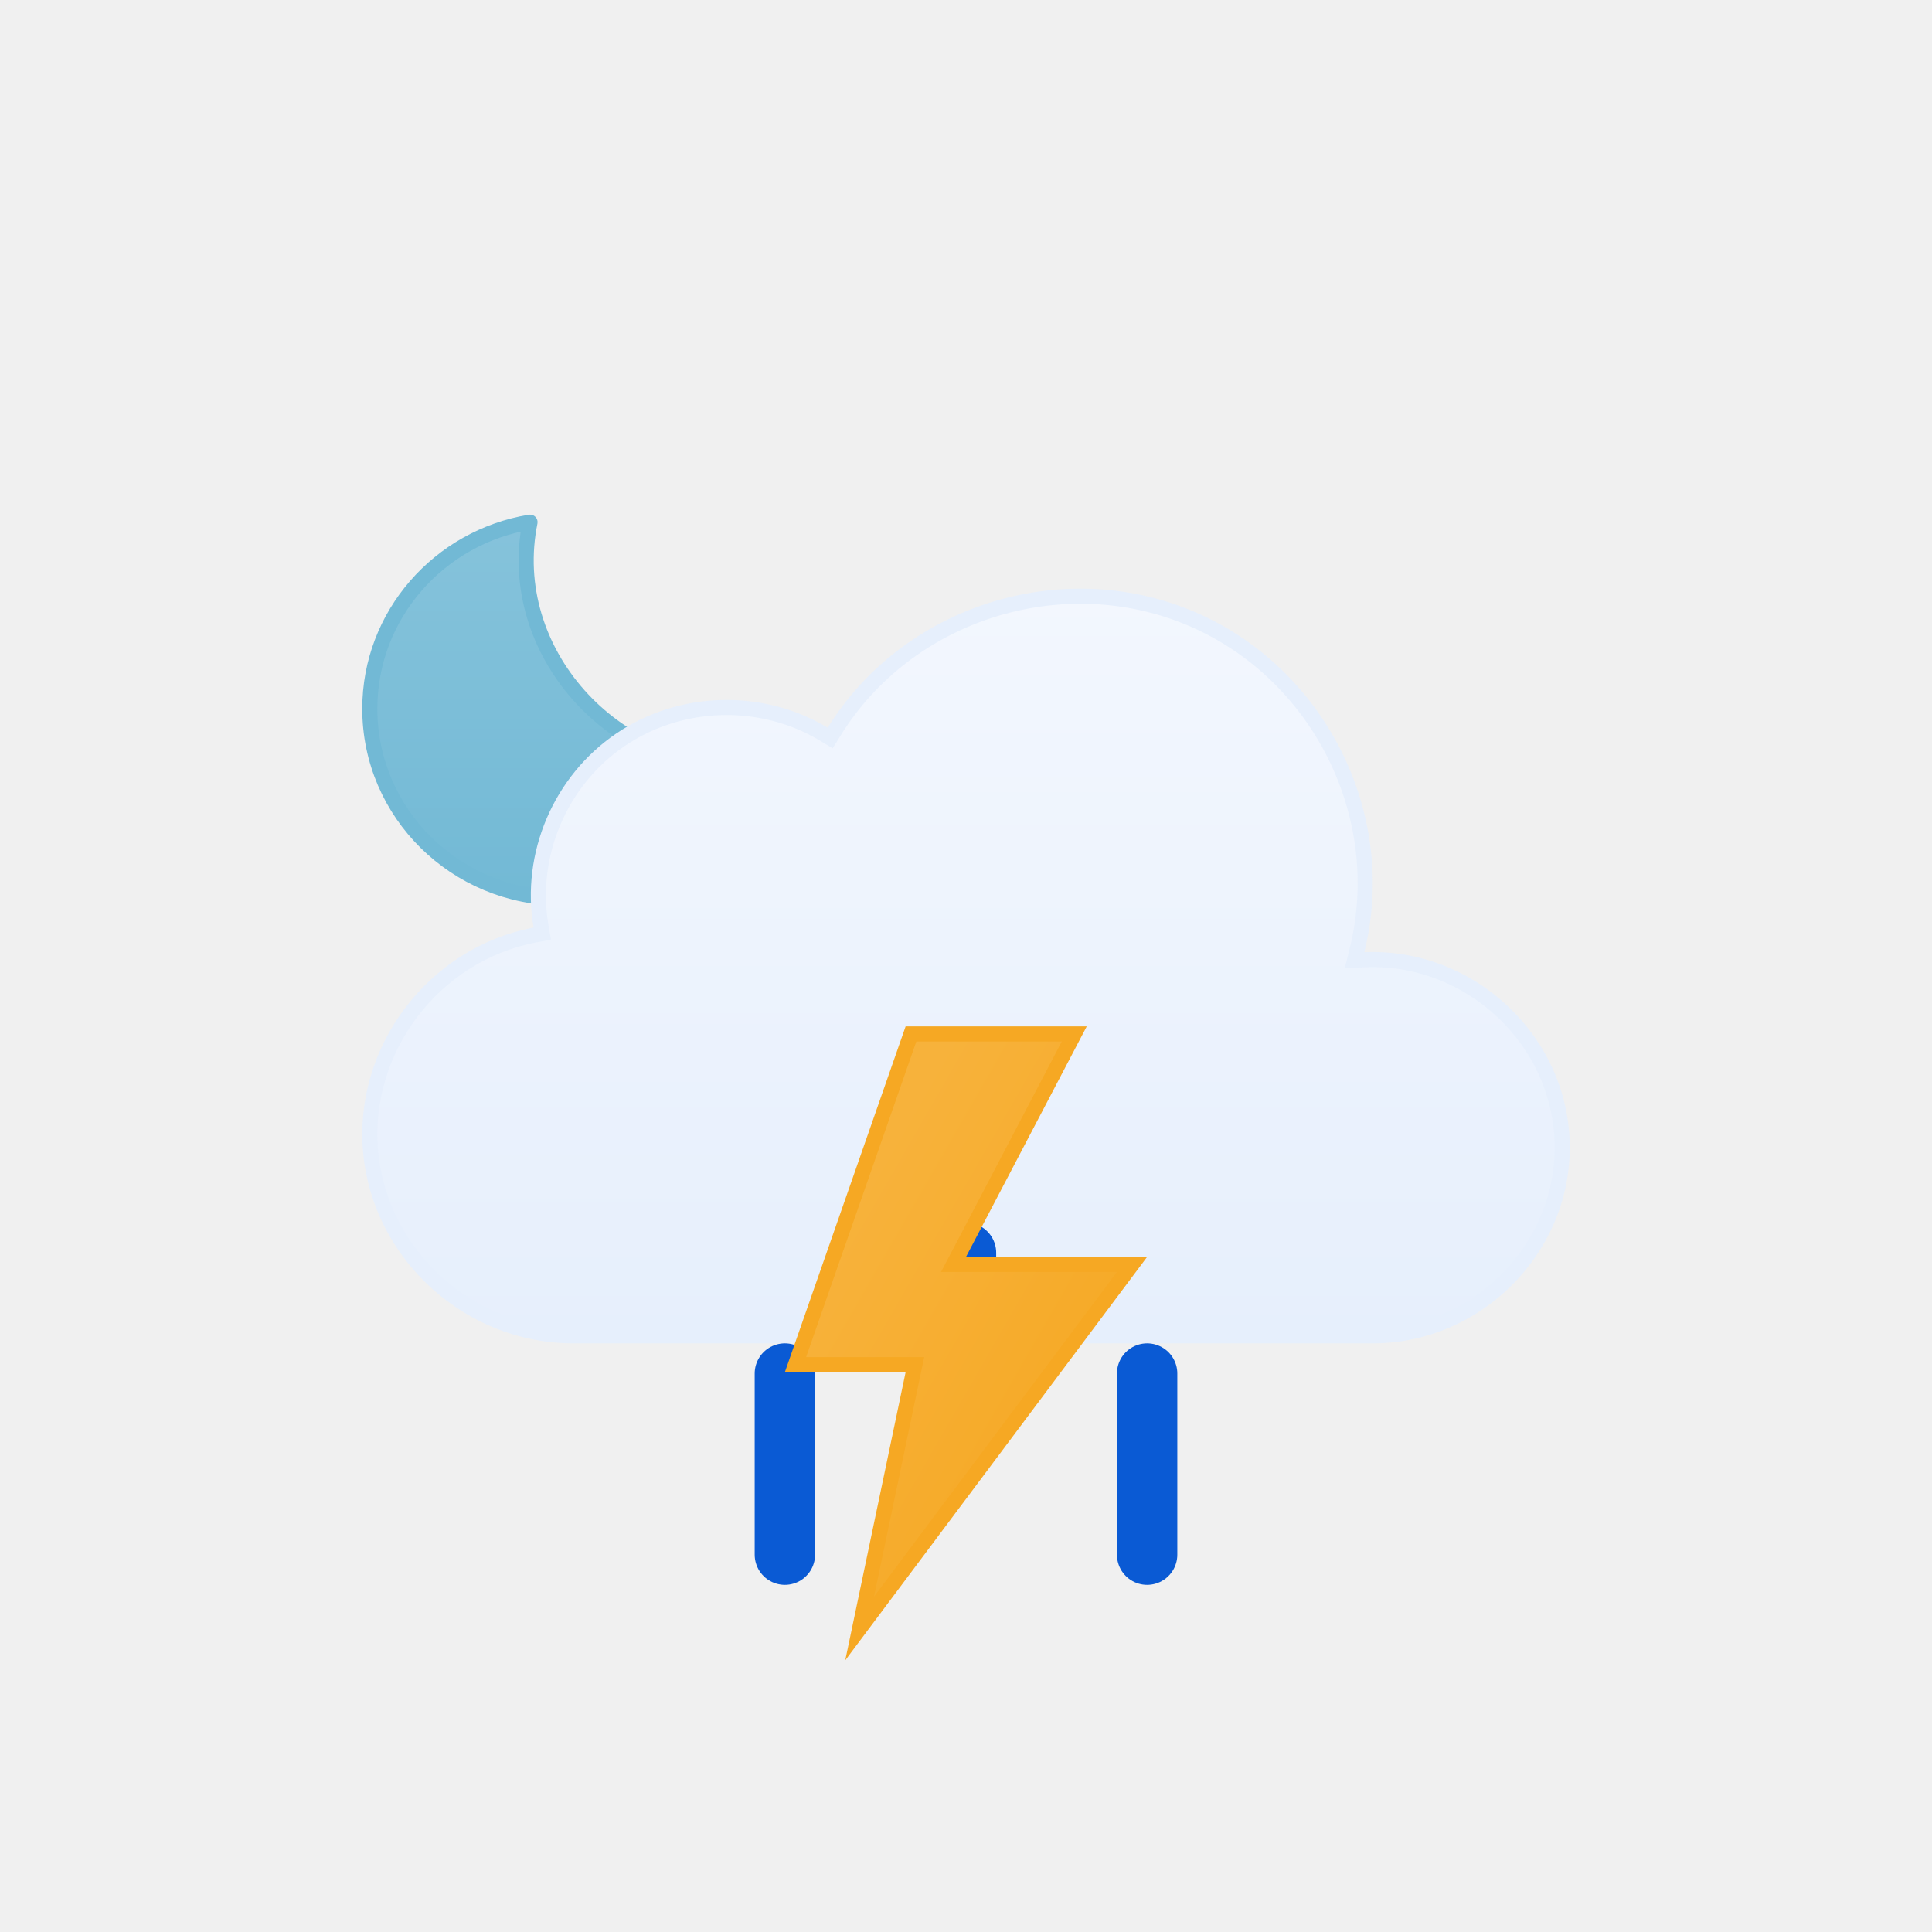
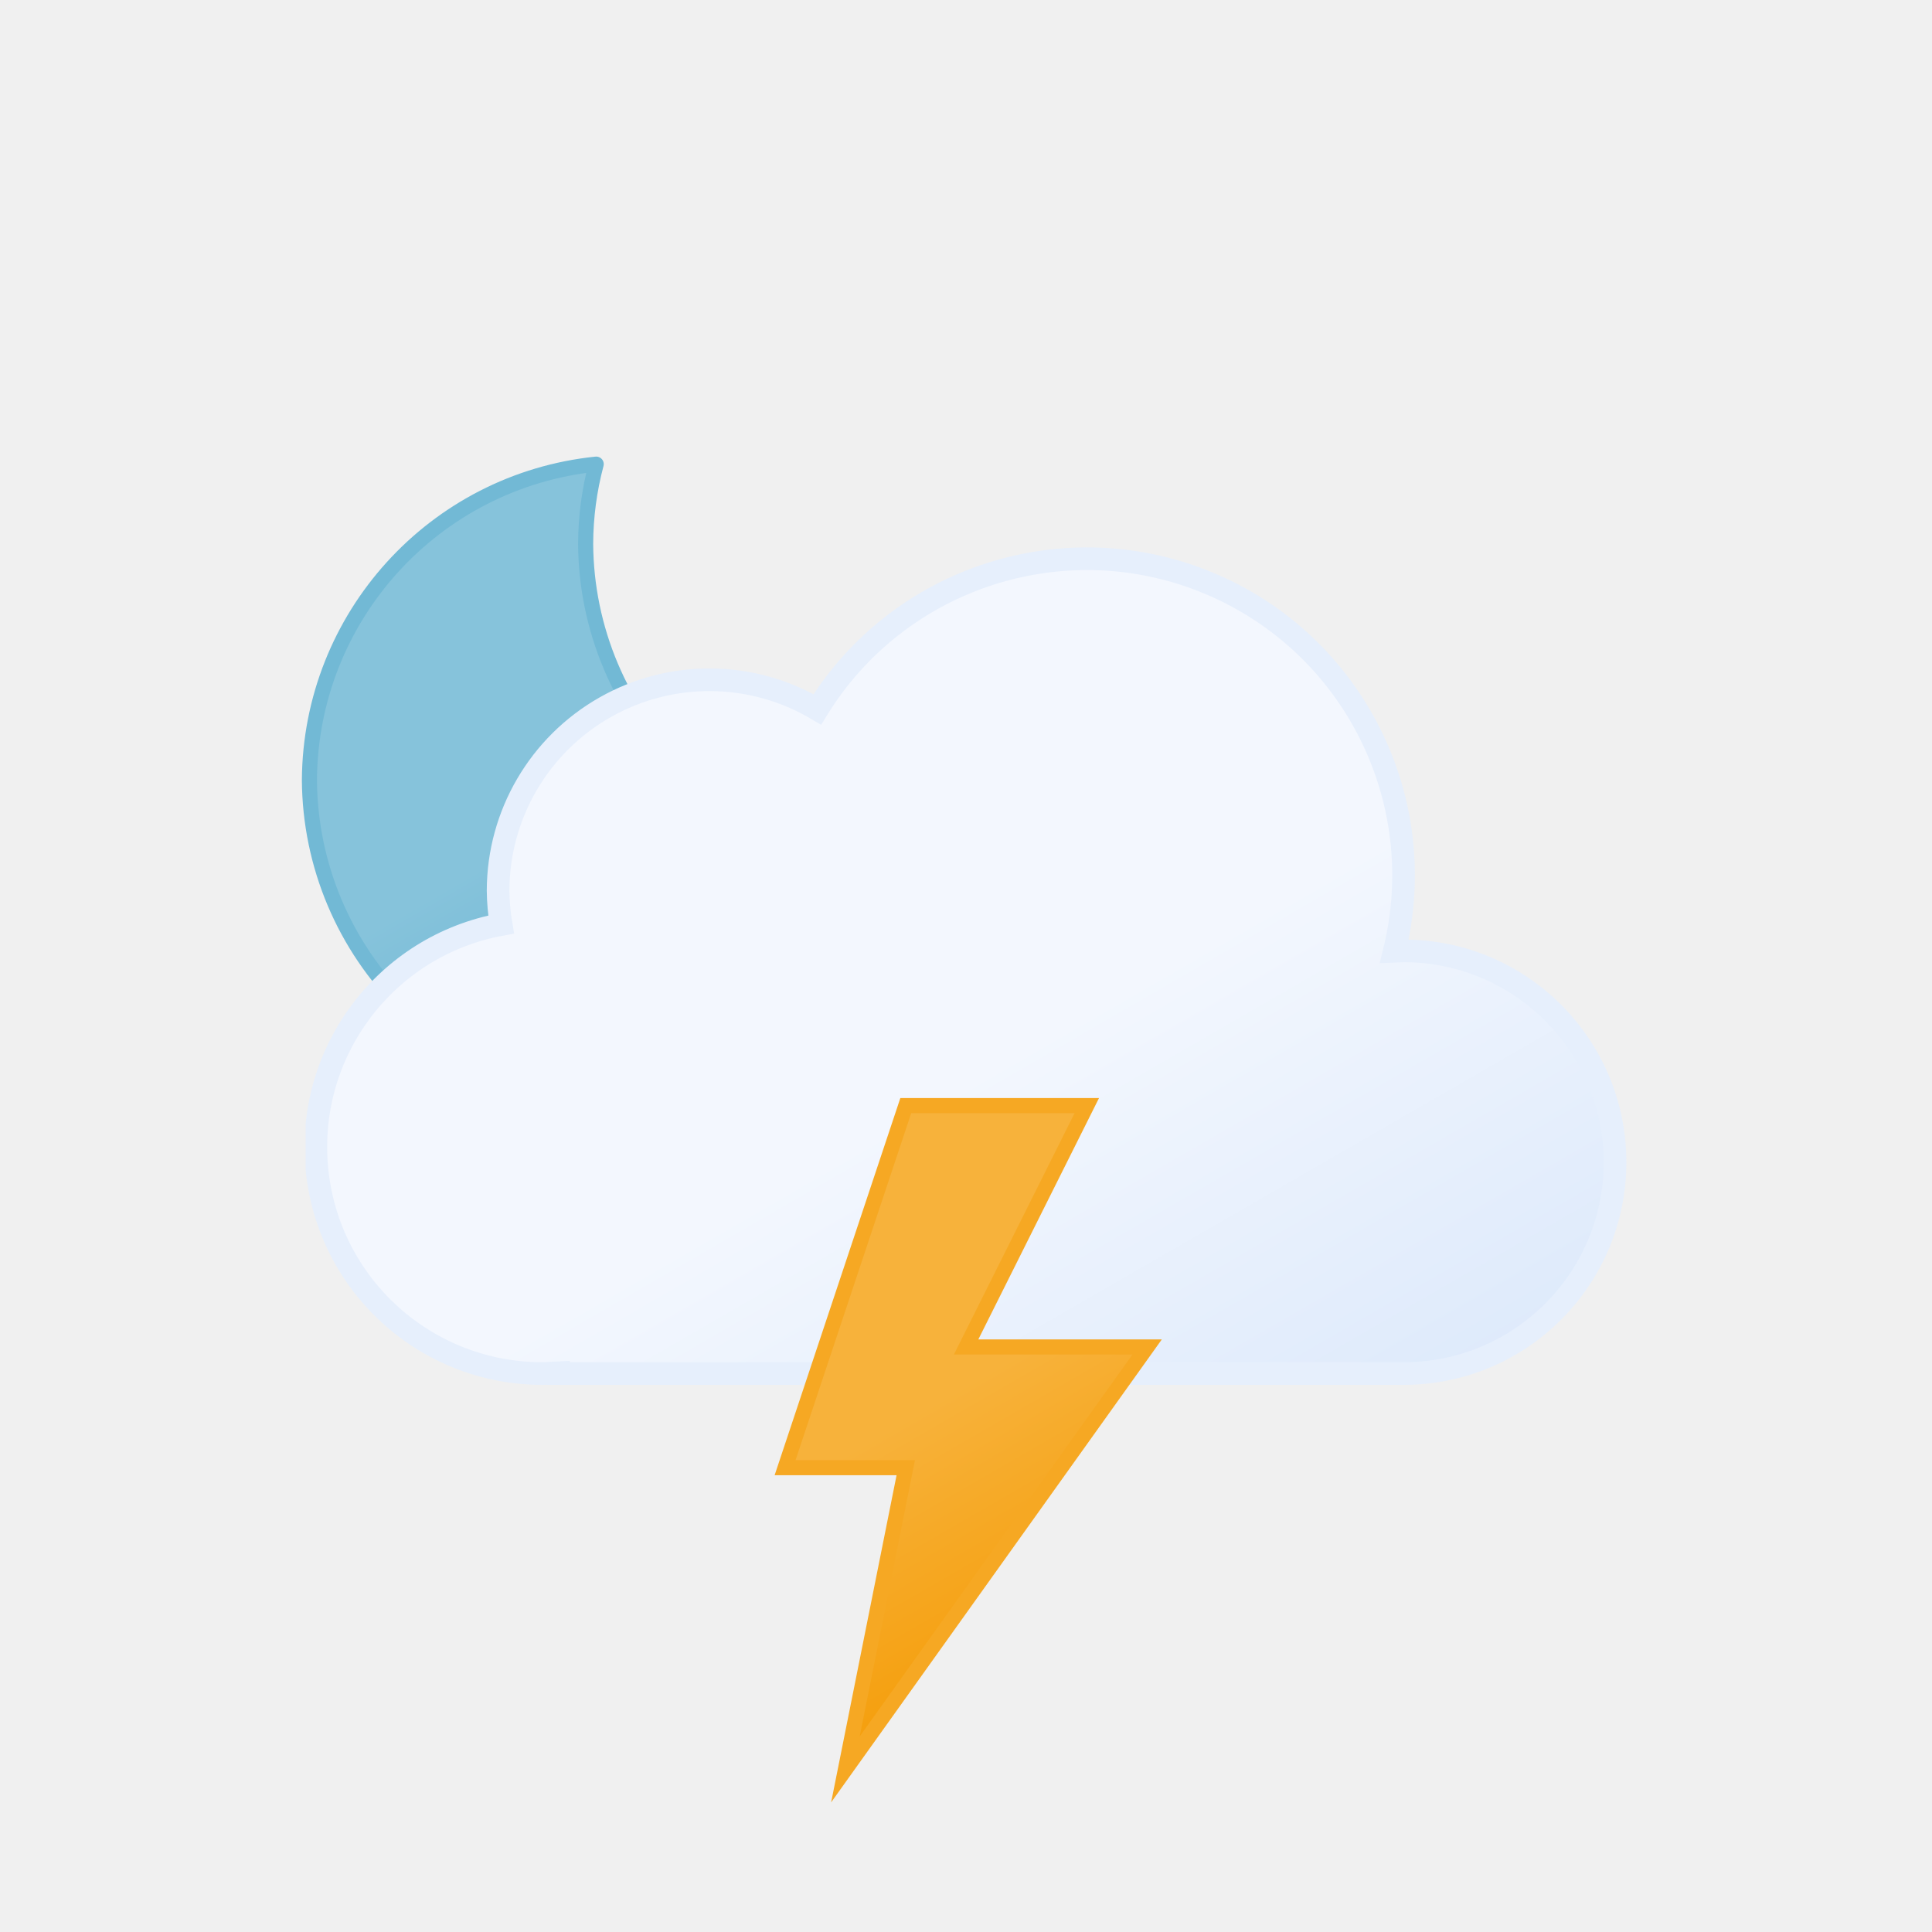
- <svg xmlns="http://www.w3.org/2000/svg" viewBox="0 0 128 128" fill="none">
-   <g id="thunderstorms-night-rain" clip-path="url(#clip0_1858_9939)">
-     <g id="Sky">
-       <g id="Moon">
-         <path id="Moon_2" d="M35.115 34.595C33.378 43.163 40.753 51.214 49.313 50.783C47.673 55.834 42.889 59.5 37.218 59.5C30.188 59.5 24.5 53.879 24.5 46.959C24.5 40.745 29.088 35.584 35.115 34.595Z" fill="url(#paint0_linear_1858_9939)" stroke="#72B9D5" stroke-linecap="round" stroke-linejoin="round" />
-       </g>
-       <g id="Clouds">
-         <g id="Cloud">
-           <path id="Cloud_2" d="M55.263 48.475C60.123 40.611 70.298 37.38 78.815 40.943C87.322 44.502 92.138 54.003 89.903 62.965L89.742 63.614L90.411 63.585C97.421 63.279 103.5 68.992 103.5 76.028C103.5 82.84 97.772 88.5 90.977 88.5H37.954C31.128 88.502 25.203 83.171 24.559 76.36C23.916 69.552 28.737 63.212 35.443 61.945L35.926 61.853L35.843 61.369C35.026 56.624 37.126 51.717 41.105 49.013C45.095 46.301 50.446 46.154 54.58 48.64L55.003 48.895L55.263 48.475Z" fill="url(#paint1_linear_1858_9939)" stroke="#E6EFFC" stroke-miterlimit="10" />
-         </g>
-       </g>
-     </g>
-     <g id="Precipitation">
-       <g id="Raindrops">
-         <path id="Raindrop 1" d="M52 83V95" stroke="#0A5AD4" stroke-width="4" stroke-linecap="round" transform="translate(0, 8)" />
-         <path id="Raindrop 2" d="M64 83V95" stroke="#0A5AD4" stroke-width="4" stroke-linecap="round" transform="translate(0, 0)" />
-         <path id="Raindrop 3" d="M76 83V95" stroke="#0A5AD4" stroke-width="4" stroke-linecap="round" transform="translate(0, 8)" />
-       </g>
-     </g>
-     <g id="Lightning">
-       <path id="Lightning Bolt" d="M71.173 68.5L63.557 83.041L63.173 83.772H75.002L56.952 107.892L60.489 91.012L60.616 90.409H52.704L60.355 68.5H71.173Z" fill="url(#paint2_linear_1858_9939)" stroke="#F6A823" stroke-miterlimit="10" />
-     </g>
-   </g>
+ <svg xmlns="http://www.w3.org/2000/svg" xmlns:xlink="http://www.w3.org/1999/xlink" viewBox="0 0 512 512">
  <defs>
-     <linearGradient id="paint0_linear_1858_9939" x1="37" y1="34" x2="37" y2="60" gradientUnits="userSpaceOnUse">
-       <stop stop-color="#86C3DB" />
-       <stop offset="1" stop-color="#72B9D5" />
+     <linearGradient id="a" x1="99.5" x2="232.6" y1="30.7" y2="261.4" gradientUnits="userSpaceOnUse">
+       <stop offset="0" stop-color="#f3f7fe" />
+       <stop offset=".5" stop-color="#f3f7fe" />
+       <stop offset="1" stop-color="#deeafb" />
    </linearGradient>
-     <linearGradient id="paint1_linear_1858_9939" x1="64.001" y1="39" x2="64.001" y2="89" gradientUnits="userSpaceOnUse">
-       <stop stop-color="#F3F7FE" />
-       <stop offset="1" stop-color="#E6EFFC" />
+     <linearGradient id="b" x1="8.7" x2="80.9" y1="17.1" y2="142.1" gradientUnits="userSpaceOnUse">
+       <stop offset="0" stop-color="#f7b23b" />
+       <stop offset=".5" stop-color="#f7b23b" />
+       <stop offset="1" stop-color="#f59e0b" />
    </linearGradient>
-     <linearGradient id="paint2_linear_1858_9939" x1="64.528" y1="66.038" x2="84.414" y2="77.457" gradientUnits="userSpaceOnUse">
-       <stop stop-color="#F7B23B" />
-       <stop offset="1" stop-color="#F6A823" />
+     <linearGradient id="c" x1="34.7" x2="119.2" y1="18.6" y2="165" gradientUnits="userSpaceOnUse">
+       <stop offset="0" stop-color="#86c3db" />
+       <stop offset=".5" stop-color="#86c3db" />
+       <stop offset="1" stop-color="#5eafcf" />
    </linearGradient>
-     <clipPath id="clip0_1858_9939">
-       <rect width="128" height="128" fill="white" />
-     </clipPath>
+     <linearGradient id="d" x1="1381.3" x2="1399.5" y1="-1144.7" y2="-1097.4" gradientTransform="rotate(-9 8002.567 8233.063)" gradientUnits="userSpaceOnUse">
+       <stop offset="0" stop-color="#0b65ed" />
+       <stop offset=".5" stop-color="#0a5ad4" />
+       <stop offset="1" stop-color="#0950bc" />
+     </linearGradient>
+     <linearGradient xlink:href="#d" id="e" x1="1436.7" x2="1454.9" y1="-1137" y2="-1089.7" gradientTransform="rotate(-9 8009.537 8233.037)" />
+     <linearGradient xlink:href="#d" id="f" x1="1492.1" x2="1510.3" y1="-1129.3" y2="-1082.1" gradientTransform="rotate(-9 8016.566 8233.078)" />
+     <symbol id="h" viewBox="0 0 172 172">
+       <path fill="url(#c)" stroke="#72b9d5" stroke-linecap="round" stroke-linejoin="round" stroke-width="4" d="M160.6 107.4a84.8 84.8 0 01-85.4-84.3A83.3 83.3 0 0178 2 84.7 84.7 0 002 85.7 84.8 84.8 0 0087.4 170a85.2 85.2 0 0082.6-63.1 88 88 0 01-9.4.5Z">
+         <animateTransform additive="sum" attributeName="transform" dur="6s" repeatCount="indefinite" type="rotate" values="-15 86 86; 9 86 86; -15 86 86" />
+       </path>
+     </symbol>
+     <symbol id="i" viewBox="0 0 350 222">
+       <path fill="url(#a)" stroke="#e6effc" stroke-miterlimit="10" stroke-width="6" d="m291 107-2.5.1A83.9 83.9 0 00135.6 43 56 56 0 0051 91a56.6 56.6 0 00.8 9A60 60 0 0063 219l4-.2v.2h224a56 56 0 000-112Z" />
+     </symbol>
+     <symbol id="g" viewBox="0 0 351 246">
+       <use xlink:href="#h" width="172" height="172" />
+       <use xlink:href="#i" width="350" height="222" transform="translate(1 24)" />
+     </symbol>
+     <symbol id="j" overflow="visible" viewBox="0 0 129 57">
+       <path fill="url(#d)" stroke="#0a5ad4" stroke-miterlimit="10" d="M8.5 56.5a8 8 0 01-8-8v-40a8 8 0 0116 0v40a8 8 0 01-8 8Z" opacity="0">
+         <animateTransform id="x1" additive="sum" attributeName="transform" begin="0s; x1.end+.33s" dur=".67s" type="translate" values="0 -60; 0 60" />
+         <animate id="y1" attributeName="opacity" begin="0s; y1.end+.33s" dur=".67s" keyTimes="0; .25; 1" values="0; 1; 0" />
+       </path>
+       <path fill="url(#e)" stroke="#0a5ad4" stroke-miterlimit="10" d="M64.5 56.5a8 8 0 01-8-8v-40a8 8 0 0116 0v40a8 8 0 01-8 8Z" opacity="0">
+         <animateTransform id="x2" additive="sum" attributeName="transform" begin=".33s; x2.end+.33s" dur=".67s" type="translate" values="0 -60; 0 60" />
+         <animate id="y2" attributeName="opacity" begin=".33s; y2.end+.33s" dur=".67s" keyTimes="0; .25; 1" values="0; 1; 0" />
+       </path>
+       <path fill="url(#f)" stroke="#0a5ad4" stroke-miterlimit="10" d="M120.5 56.5a8 8 0 01-8-8v-40a8 8 0 0116 0v40a8 8 0 01-8 8Z" opacity="0">
+         <animateTransform id="x3" additive="sum" attributeName="transform" begin="-.33s; x3.end+.33s" dur=".67s" type="translate" values="0 -60; 0 60" />
+         <animate id="y3" attributeName="opacity" begin="-.33s; y3.end+.33s" dur=".67s" keyTimes="0; .25; 1" values="0; 1; 0" />
+       </path>
+     </symbol>
+     <symbol id="k" viewBox="0 0 102.7 186.8">
+       <path fill="url(#b)" stroke="#f6a823" stroke-miterlimit="10" stroke-width="4" d="m34.8 2-32 96h32l-16 80 80-112h-48l32-64h-48z">
+         <animate id="x1" attributeName="opacity" begin="0s; x1.end+.67s" dur="1.33s" keyTimes="0; .38; .5; .63; .75; .86; .94; 1" values="1; 1; 0; 1; 0; 1; 0; 1" />
+       </path>
+     </symbol>
  </defs>
+   <use xlink:href="#g" width="351" height="246" transform="translate(80 121)" />
+   <use xlink:href="#j" width="129" height="57" transform="translate(191.5 343.5)" />
+   <use xlink:href="#k" width="102.7" height="186.7" transform="translate(205.23 291)" />
</svg>
